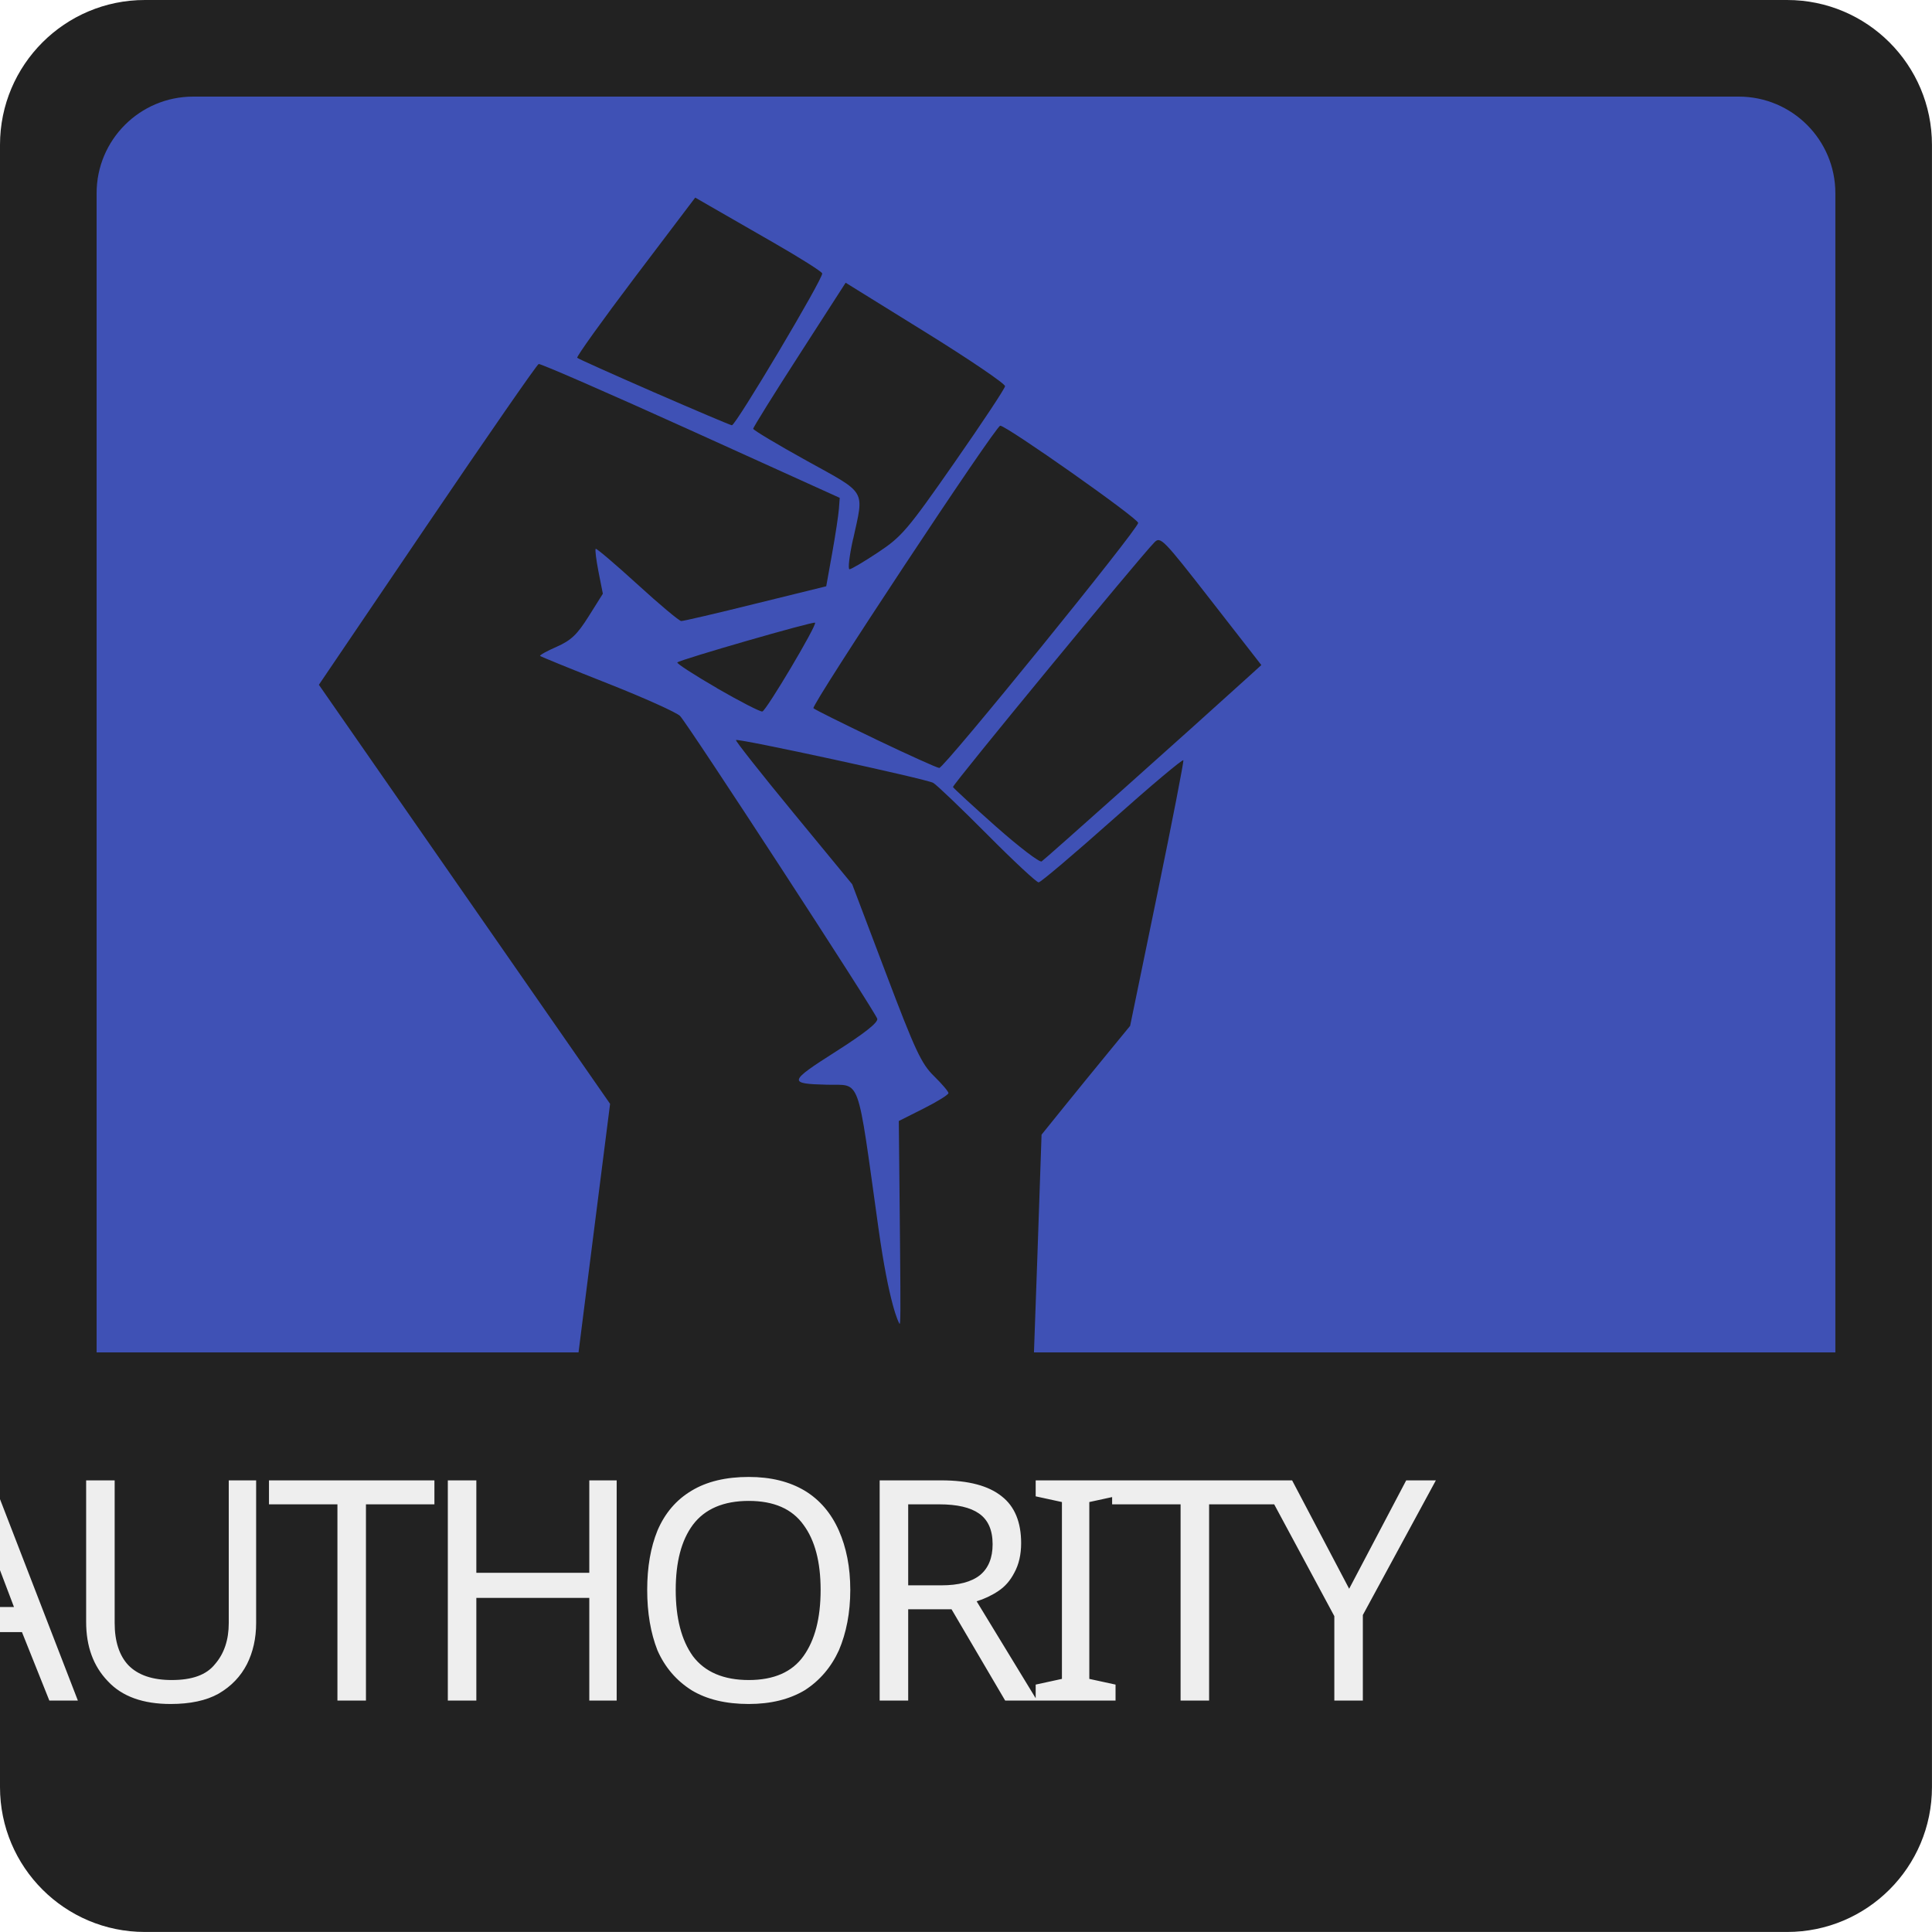
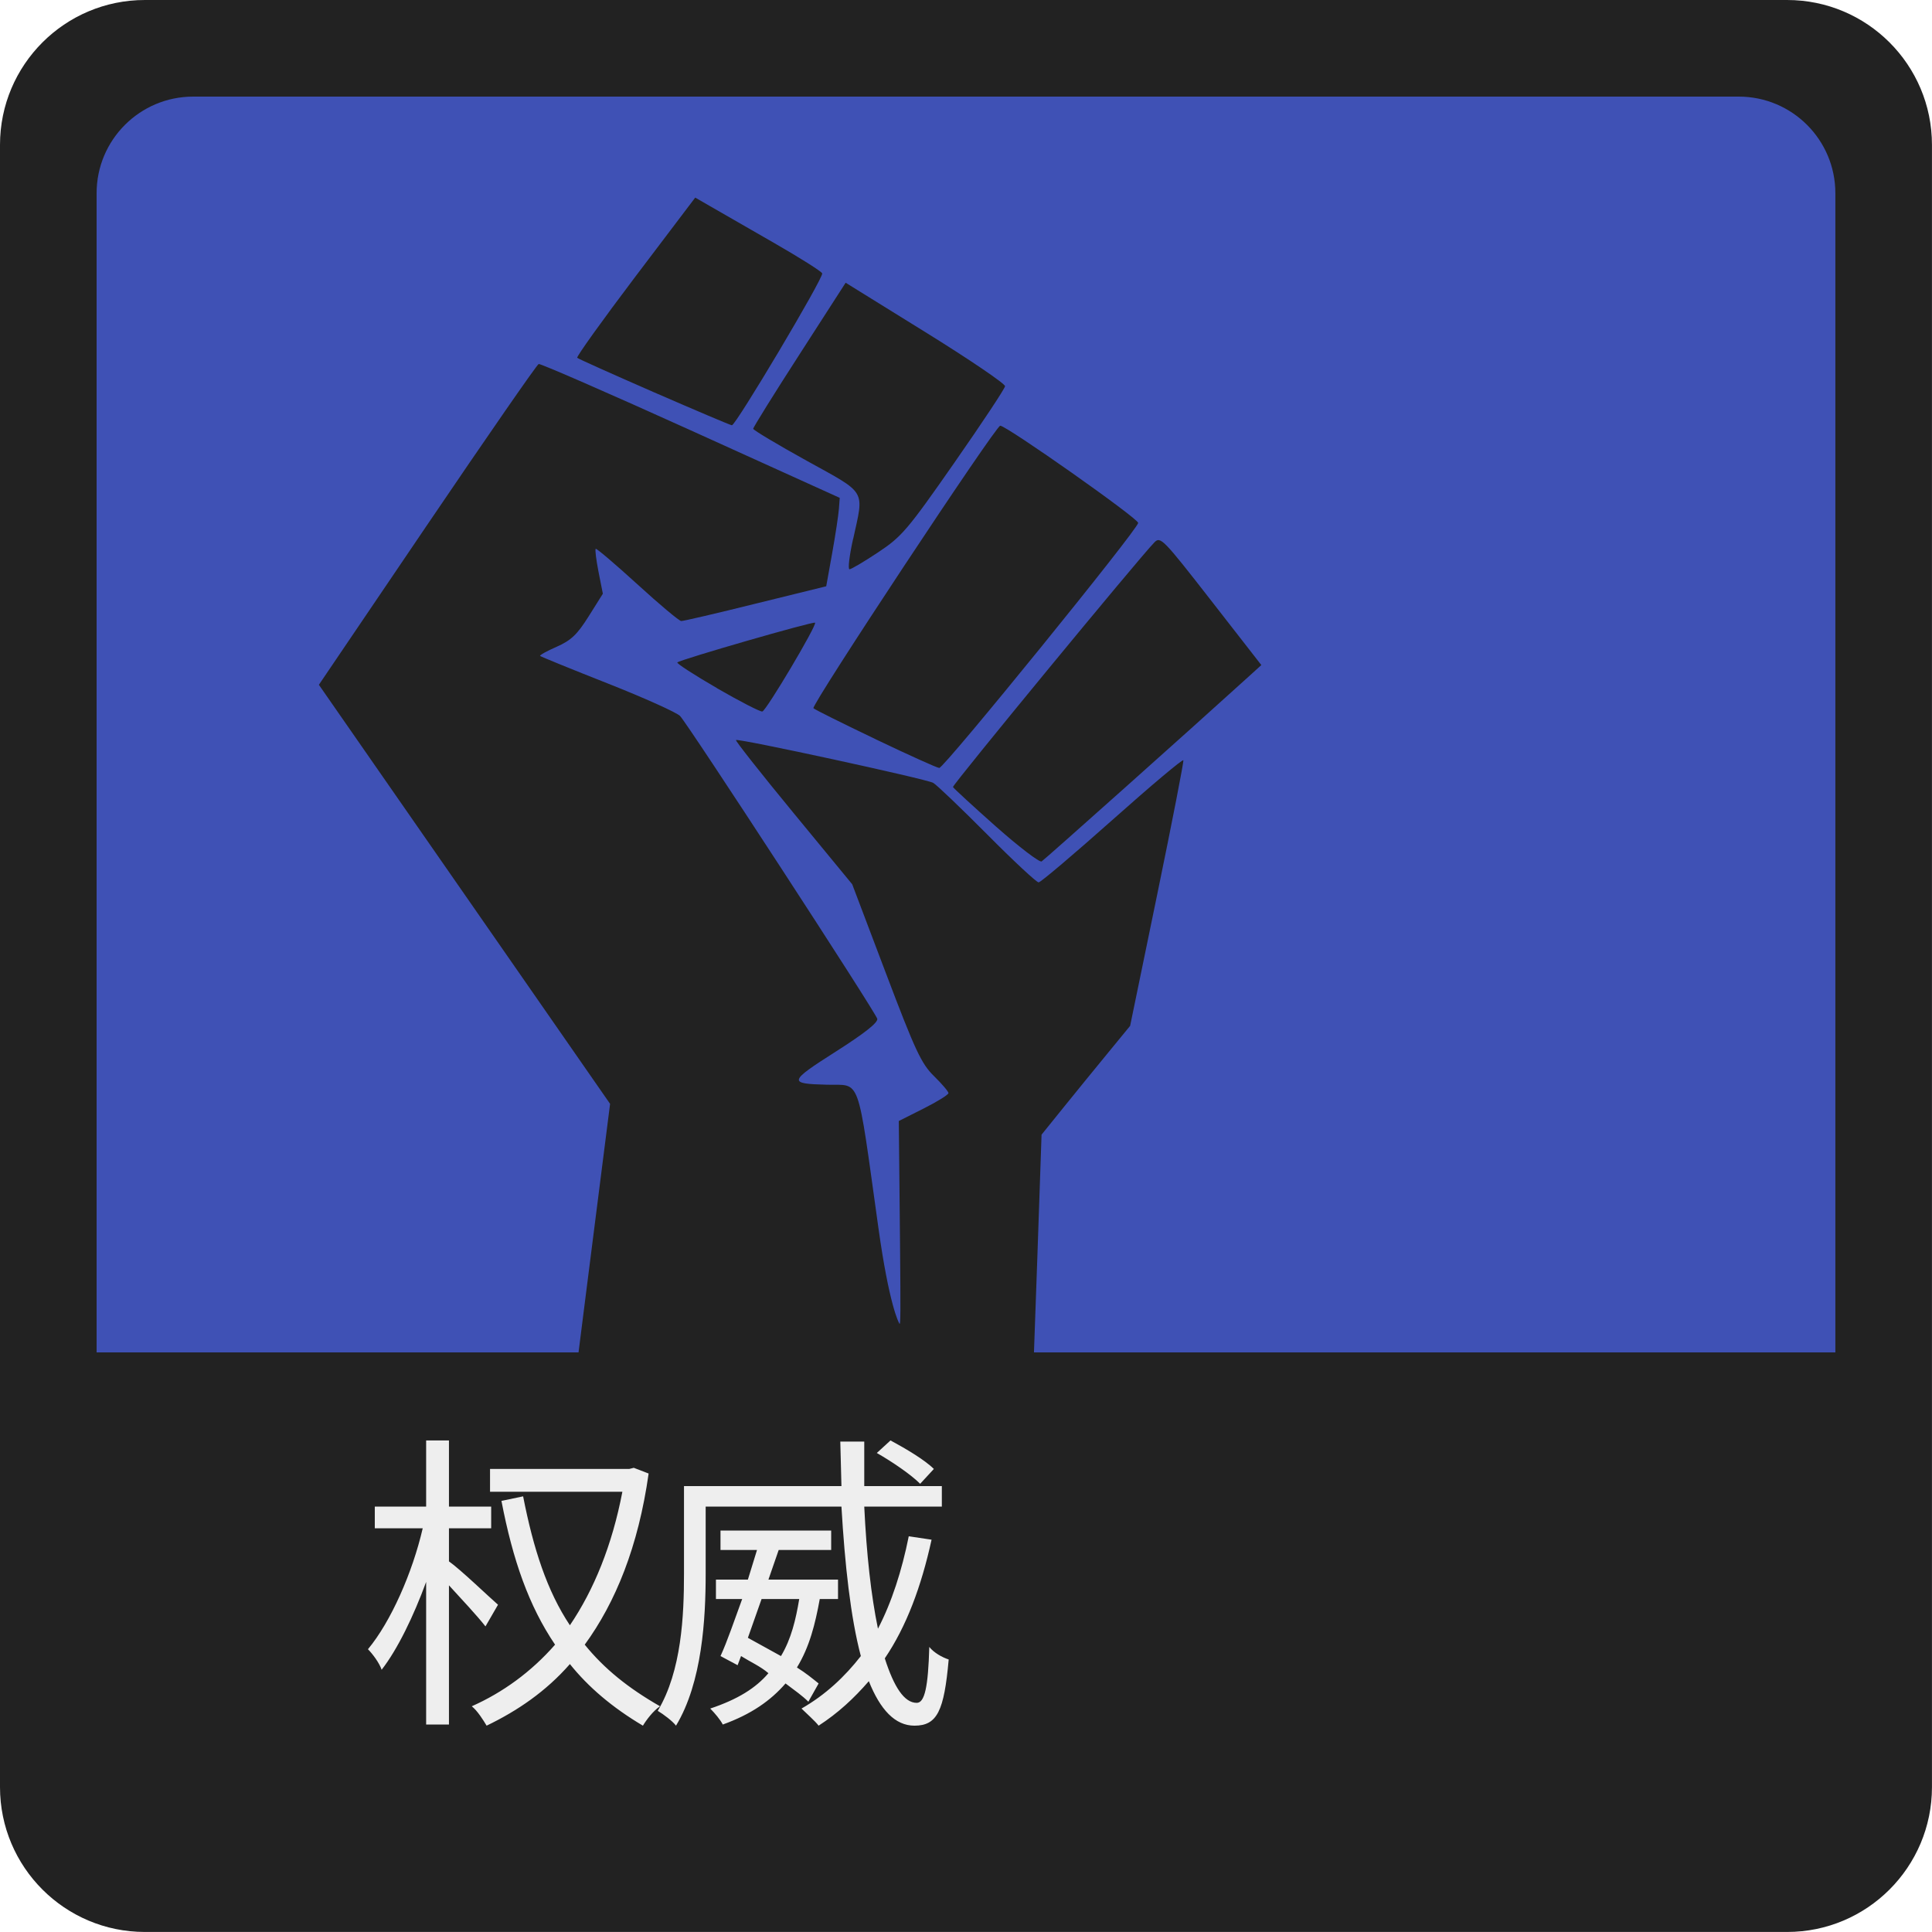
<svg xmlns="http://www.w3.org/2000/svg" width="200" height="200" viewBox="0 0 52.917 52.917" version="1.1" id="svg8">
  <defs id="defs2" />
  <g id="layer1" transform="translate(-5.291665,48.54143)">
    <g id="g5584" transform="matrix(2,0,0,2,5.291665,-48.54143)" style="stroke-width:0.5">
      <g id="g5175" style="stroke-width:0.5">
        <rect ry="1.984" rx="1.984" style="opacity:1;fill:#222222;fill-opacity:1;fill-rule:nonzero;stroke:none;stroke-width:0.25;stroke-linecap:butt;stroke-linejoin:round;stroke-miterlimit:4;stroke-dasharray:none;stroke-dashoffset:0;stroke-opacity:0.909;paint-order:normal" id="rect5163" width="26.458" height="26.458" x="0" y="-1.110223e-16" />
        <rect ry="1.323" rx="1.323" y="1.323" x="1.323" height="23.812" width="23.812" id="rect5165" style="opacity:1;fill:#3f51b5;fill-opacity:1;fill-rule:nonzero;stroke:none;stroke-width:0.25;stroke-linecap:butt;stroke-linejoin:round;stroke-miterlimit:4;stroke-dasharray:none;stroke-dashoffset:0;stroke-opacity:0.909;paint-order:normal" />
        <path id="path5188" d="m 7.691,20.376 c 0,-0.018 0.149,-1.209 0.332,-2.646 L 8.355,15.117 6.452,12.378 C 5.405,10.871 4.507,9.58 4.458,9.509 L 4.367,9.378 5.85,7.189 C 6.666,5.985 7.353,4.993 7.377,4.985 c 0.024,-0.008 0.962,0.401 2.084,0.909 l 2.039,0.924 -0.011,0.149 c -0.006,0.082 -0.047,0.355 -0.092,0.606 l -0.082,0.456 -0.967,0.238 C 9.817,8.399 9.358,8.506 9.329,8.505 9.301,8.504 9.03,8.277 8.727,8 8.424,7.724 8.168,7.506 8.158,7.516 c -0.011,0.011 0.007,0.153 0.039,0.317 L 8.256,8.131 8.062,8.44 C 7.905,8.69 7.821,8.77 7.624,8.857 7.489,8.916 7.387,8.973 7.397,8.983 c 0.01,0.01 0.426,0.18 0.926,0.377 0.499,0.197 0.945,0.398 0.99,0.445 0.114,0.119 2.677,4.054 2.701,4.147 0.013,0.051 -0.174,0.199 -0.572,0.452 -0.644,0.41 -0.651,0.438 -0.118,0.451 0.472,0.012 0.408,-0.167 0.706,1.963 0.146,1.045 0.276,1.297 0.289,1.311 0.013,0.014 0.016,-0.129 0.007,-1.069 l -0.017,-1.708 0.34,-0.171 c 0.187,-0.094 0.34,-0.189 0.34,-0.211 0,-0.022 -0.089,-0.126 -0.198,-0.233 -0.173,-0.169 -0.256,-0.346 -0.659,-1.41 l -0.461,-1.217 -0.805,-0.978 c -0.443,-0.538 -0.797,-0.987 -0.787,-0.997 0.027,-0.027 2.604,0.532 2.701,0.586 0.045,0.025 0.377,0.342 0.738,0.705 0.36,0.363 0.678,0.659 0.706,0.658 0.028,-6.87e-4 0.482,-0.385 1.01,-0.855 0.527,-0.469 0.964,-0.837 0.972,-0.817 0.007,0.02 -0.154,0.847 -0.358,1.837 l -0.371,1.8 -0.301,0.367 c -0.166,0.202 -0.439,0.537 -0.607,0.745 l -0.305,0.378 -0.058,1.69 c -0.032,0.929 -0.072,2.025 -0.09,2.434 l -0.032,0.744 H 10.887 c -1.758,0 -3.196,-0.015 -3.196,-0.033 z m 5.948,-9.057 c -0.316,-0.281 -0.581,-0.524 -0.588,-0.541 -0.011,-0.027 2.539,-3.125 2.757,-3.349 0.084,-0.087 0.118,-0.052 0.777,0.794 l 0.689,0.885 -0.214,0.194 c -0.734,0.667 -2.753,2.469 -2.795,2.495 -0.028,0.017 -0.31,-0.198 -0.627,-0.479 z m -1.646,-1.195 C 11.543,9.909 11.159,9.718 11.14,9.699 c -0.037,-0.037 2.496,-3.869 2.558,-3.869 0.087,0 1.889,1.269 1.889,1.331 0,0.085 -2.656,3.356 -2.724,3.356 -0.028,-2.09e-4 -0.419,-0.177 -0.869,-0.392 z M 9.821,9.425 C 9.508,9.244 9.263,9.085 9.276,9.072 c 0.039,-0.039 1.865,-0.566 1.886,-0.544 0.03,0.03 -0.667,1.203 -0.722,1.216 -0.027,0.006 -0.306,-0.137 -0.619,-0.318 z M 11.684,7.381 C 11.834,6.696 11.878,6.769 11.046,6.309 10.645,6.087 10.316,5.89 10.315,5.872 c -3.53e-4,-0.019 0.284,-0.476 0.633,-1.017 l 0.633,-0.983 1.094,0.678 c 0.602,0.373 1.092,0.706 1.089,0.739 -0.003,0.034 -0.317,0.507 -0.697,1.052 -0.638,0.915 -0.718,1.009 -1.041,1.223 -0.192,0.128 -0.369,0.232 -0.392,0.232 -0.024,0 -0.002,-0.187 0.049,-0.416 z M 8.958,5.373 C 8.393,5.126 7.918,4.914 7.905,4.9 7.891,4.886 8.249,4.387 8.7,3.79 L 9.521,2.706 9.729,2.826 c 0.114,0.066 0.502,0.289 0.861,0.495 0.359,0.206 0.661,0.396 0.67,0.423 0.02,0.059 -1.186,2.087 -1.237,2.08 C 10.003,5.823 9.524,5.619 8.958,5.373 Z" style="fill:#222222;fill-opacity:1;stroke-width:0.5" />
        <path id="rect5205-3-6" d="m 0.728,18.521 v 4.167 c 0,1.539 1.239,2.778 2.778,2.778 H 22.953 c 1.539,0 2.778,-1.239 2.778,-2.778 v -4.167 z" style="opacity:1;fill:#222222;fill-opacity:1;fill-rule:nonzero;stroke:none;stroke-width:0.25;stroke-linecap:butt;stroke-linejoin:round;stroke-miterlimit:4;stroke-dasharray:none;stroke-dashoffset:0;stroke-opacity:0.909;paint-order:normal" />
        <text xml:space="preserve" style="font-style:normal;font-variant:normal;font-weight:500;font-stretch:normal;font-size:4.233px;line-height:4.233px;font-family:Montserrat;-inkscape-font-specification:'Montserrat Medium';text-align:center;letter-spacing:-0.265px;text-anchor:middle;opacity:1;fill:#eeeeee;fill-opacity:1;fill-rule:nonzero;stroke:none;stroke-width:0.25;stroke-linecap:butt;stroke-linejoin:round;stroke-miterlimit:4;stroke-dasharray:none;stroke-dashoffset:0;stroke-opacity:0.909;paint-order:normal" x="13.046" y="23.289" id="text5173">
-           <tspan id="tspan5171" x="12.914" y="23.289" style="font-style:normal;font-variant:normal;font-weight:500;font-stretch:normal;font-size:4.233px;font-family:Montserrat;-inkscape-font-specification:'Montserrat Medium';letter-spacing:-0.265px;fill:#eeeeee;fill-opacity:1;stroke-width:0.25">AUTHORITY</tspan>
+           <tspan id="tspan5171" x="12.914" y="23.289" style="font-style:normal;font-variant:normal;font-weight:500;font-stretch:normal;font-size:4.233px;font-family:Montserrat;-inkscape-font-specification:'Montserrat Medium';letter-spacing:-0.265px;fill:#eeeeee;fill-opacity:1;stroke-width:0.25">权威</tspan>
        </text>
      </g>
    </g>
  </g>
</svg>
